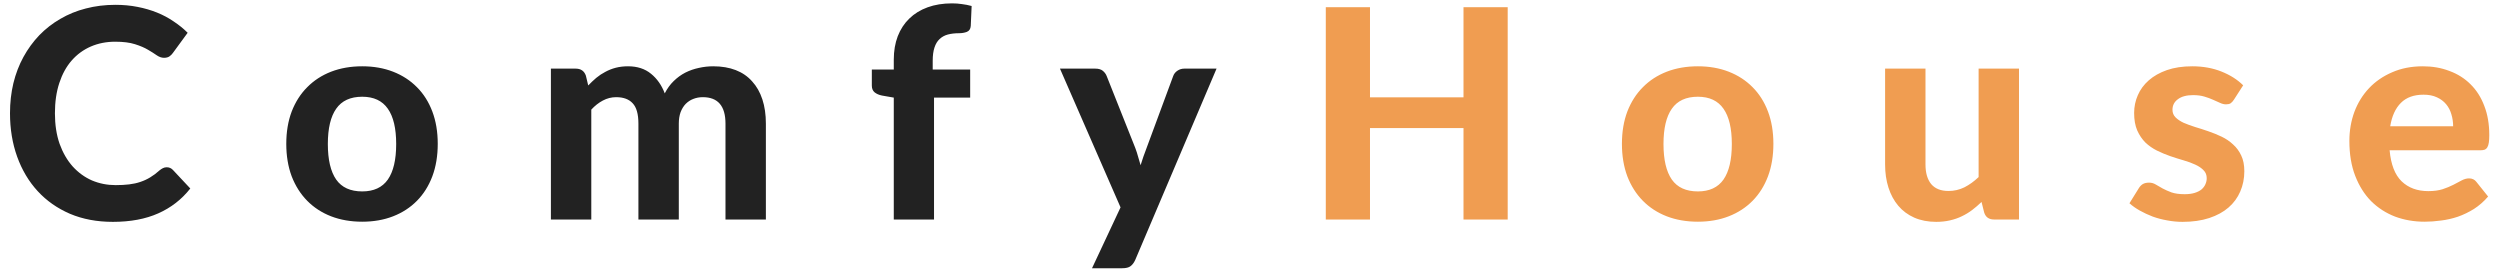
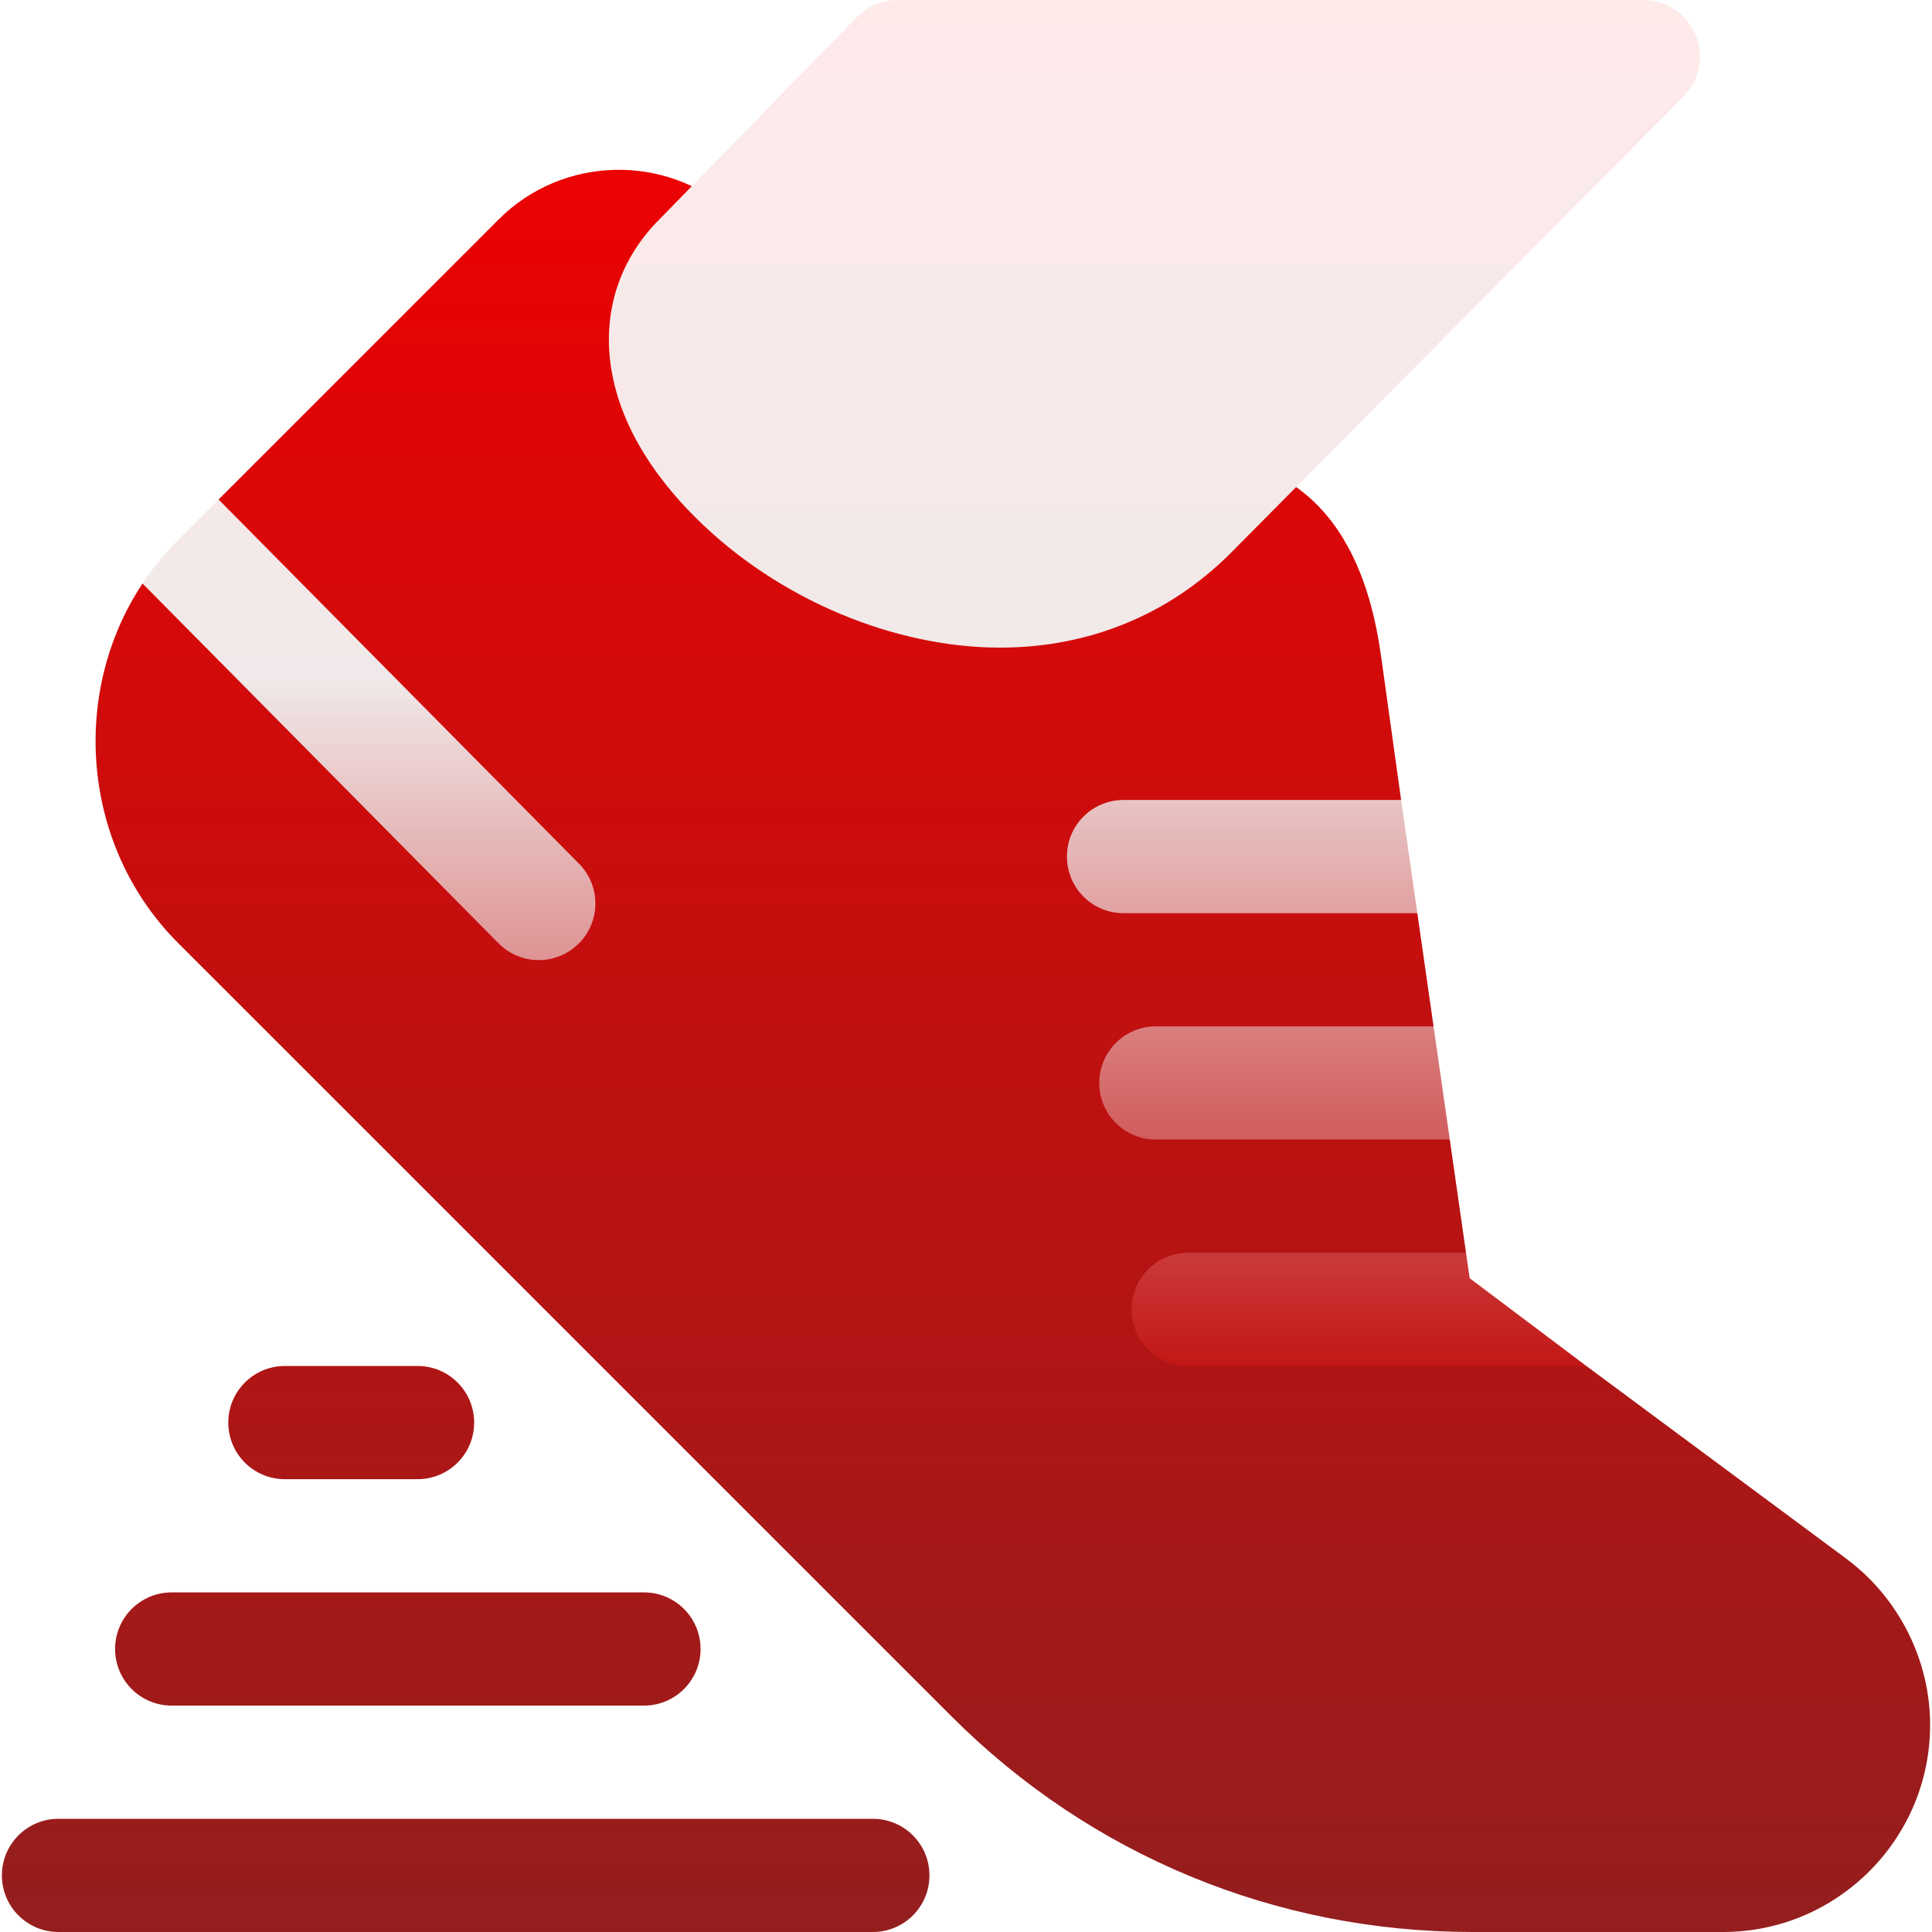
- <svg xmlns="http://www.w3.org/2000/svg" width="205" height="22" viewBox="0 0 205 22" fill="none">
-   <path d="M13.672 13.716C13.872 13.716 14.04 13.788 14.176 13.932L15.604 15.456C14.9 16.352 14.024 17.032 12.976 17.496C11.936 17.96 10.696 18.192 9.256 18.192C7.952 18.192 6.78 17.972 5.74 17.532C4.7 17.084 3.816 16.464 3.088 15.672C2.36 14.88 1.8 13.94 1.408 12.852C1.016 11.764 0.82 10.576 0.82 9.288C0.82 8.424 0.912 7.604 1.096 6.828C1.288 6.044 1.564 5.324 1.924 4.668C2.284 4.012 2.716 3.42 3.22 2.892C3.732 2.364 4.308 1.916 4.948 1.548C5.588 1.172 6.284 0.888 7.036 0.696C7.796 0.496 8.604 0.396 9.46 0.396C10.1 0.396 10.704 0.452 11.272 0.564C11.848 0.676 12.384 0.832 12.88 1.032C13.376 1.232 13.832 1.476 14.248 1.764C14.672 2.044 15.052 2.352 15.388 2.688L14.176 4.344C14.104 4.448 14.012 4.54 13.9 4.62C13.788 4.7 13.636 4.74 13.444 4.74C13.252 4.74 13.056 4.672 12.856 4.536C12.664 4.4 12.424 4.248 12.136 4.08C11.856 3.912 11.5 3.76 11.068 3.624C10.644 3.488 10.104 3.42 9.448 3.42C8.72 3.42 8.052 3.552 7.444 3.816C6.836 4.08 6.312 4.464 5.872 4.968C5.44 5.464 5.104 6.076 4.864 6.804C4.624 7.532 4.504 8.36 4.504 9.288C4.504 10.224 4.632 11.06 4.888 11.796C5.152 12.524 5.508 13.14 5.956 13.644C6.412 14.148 6.94 14.532 7.54 14.796C8.148 15.052 8.796 15.18 9.484 15.18C9.892 15.18 10.26 15.16 10.588 15.12C10.924 15.08 11.232 15.012 11.512 14.916C11.8 14.82 12.068 14.696 12.316 14.544C12.572 14.392 12.828 14.2 13.084 13.968C13.172 13.896 13.264 13.836 13.36 13.788C13.456 13.74 13.56 13.716 13.672 13.716ZM29.703 5.436C30.631 5.436 31.475 5.584 32.235 5.88C32.995 6.176 33.647 6.6 34.191 7.152C34.735 7.696 35.155 8.36 35.451 9.144C35.747 9.928 35.895 10.812 35.895 11.796C35.895 12.78 35.747 13.668 35.451 14.46C35.155 15.244 34.735 15.912 34.191 16.464C33.647 17.016 32.995 17.44 32.235 17.736C31.475 18.032 30.631 18.18 29.703 18.18C28.767 18.18 27.915 18.032 27.147 17.736C26.387 17.44 25.735 17.016 25.191 16.464C24.647 15.912 24.223 15.244 23.919 14.46C23.623 13.668 23.475 12.78 23.475 11.796C23.475 10.812 23.623 9.928 23.919 9.144C24.223 8.36 24.647 7.696 25.191 7.152C25.735 6.6 26.387 6.176 27.147 5.88C27.915 5.584 28.767 5.436 29.703 5.436ZM29.703 15.696C30.647 15.696 31.347 15.372 31.803 14.724C32.259 14.068 32.487 13.096 32.487 11.808C32.487 10.528 32.259 9.564 31.803 8.916C31.347 8.26 30.647 7.932 29.703 7.932C28.735 7.932 28.023 8.26 27.567 8.916C27.111 9.564 26.883 10.528 26.883 11.808C26.883 13.096 27.111 14.068 27.567 14.724C28.023 15.372 28.735 15.696 29.703 15.696ZM45.174 18V5.628H47.214C47.63 5.628 47.906 5.82 48.042 6.204L48.234 7.008C48.45 6.784 48.67 6.576 48.894 6.384C49.126 6.192 49.374 6.028 49.638 5.892C49.902 5.748 50.186 5.636 50.49 5.556C50.802 5.476 51.138 5.436 51.498 5.436C52.258 5.436 52.886 5.64 53.382 6.048C53.878 6.448 54.254 6.984 54.51 7.656C54.71 7.264 54.954 6.928 55.242 6.648C55.538 6.36 55.858 6.128 56.202 5.952C56.554 5.776 56.922 5.648 57.306 5.568C57.698 5.48 58.09 5.436 58.482 5.436C59.178 5.436 59.794 5.54 60.33 5.748C60.866 5.956 61.314 6.264 61.674 6.672C62.042 7.072 62.322 7.564 62.514 8.148C62.706 8.732 62.802 9.396 62.802 10.14V18H59.49V10.14C59.49 8.692 58.87 7.968 57.63 7.968C57.35 7.968 57.09 8.016 56.85 8.112C56.618 8.2 56.41 8.336 56.226 8.52C56.05 8.704 55.91 8.932 55.806 9.204C55.71 9.476 55.662 9.788 55.662 10.14V18H52.35V10.14C52.35 9.356 52.194 8.8 51.882 8.472C51.578 8.136 51.126 7.968 50.526 7.968C50.142 7.968 49.778 8.06 49.434 8.244C49.098 8.42 48.782 8.668 48.486 8.988V18H45.174ZM73.29 18V8.004L72.33 7.836C72.082 7.788 71.878 7.7 71.718 7.572C71.566 7.444 71.49 7.26 71.49 7.02V5.7H73.29V4.884C73.29 4.18 73.398 3.544 73.614 2.976C73.838 2.4 74.154 1.916 74.562 1.524C74.97 1.124 75.47 0.816 76.062 0.6C76.654 0.384 77.322 0.276 78.066 0.276C78.354 0.276 78.626 0.296 78.882 0.336C79.146 0.368 79.41 0.42 79.674 0.492L79.602 2.124C79.586 2.372 79.478 2.536 79.278 2.616C79.086 2.688 78.87 2.724 78.63 2.724C78.294 2.724 77.99 2.76 77.718 2.832C77.454 2.904 77.23 3.028 77.046 3.204C76.862 3.372 76.722 3.604 76.626 3.9C76.53 4.188 76.482 4.548 76.482 4.98V5.7H79.554V8.004H76.59V18H73.29ZM99.757 5.628L93.085 21.324C92.981 21.548 92.853 21.716 92.701 21.828C92.557 21.94 92.325 21.996 92.005 21.996H89.545L91.885 17.004L86.917 5.628H89.821C90.085 5.628 90.289 5.688 90.433 5.808C90.577 5.928 90.681 6.068 90.745 6.228L93.097 12.144C93.185 12.376 93.261 12.612 93.325 12.852C93.397 13.084 93.465 13.316 93.529 13.548C93.673 13.076 93.837 12.604 94.021 12.132L96.205 6.228C96.269 6.052 96.385 5.908 96.553 5.796C96.721 5.684 96.905 5.628 97.105 5.628H99.757Z" fill="#222222" />
-   <path d="M123.631 0.588V18H120.007V10.5H112.339V18H108.715V0.588H112.339V7.98H120.007V0.588H123.631ZM139.226 5.436C140.154 5.436 140.998 5.584 141.758 5.88C142.518 6.176 143.17 6.6 143.714 7.152C144.258 7.696 144.678 8.36 144.974 9.144C145.27 9.928 145.418 10.812 145.418 11.796C145.418 12.78 145.27 13.668 144.974 14.46C144.678 15.244 144.258 15.912 143.714 16.464C143.17 17.016 142.518 17.44 141.758 17.736C140.998 18.032 140.154 18.18 139.226 18.18C138.29 18.18 137.438 18.032 136.67 17.736C135.91 17.44 135.258 17.016 134.714 16.464C134.17 15.912 133.746 15.244 133.442 14.46C133.146 13.668 132.998 12.78 132.998 11.796C132.998 10.812 133.146 9.928 133.442 9.144C133.746 8.36 134.17 7.696 134.714 7.152C135.258 6.6 135.91 6.176 136.67 5.88C137.438 5.584 138.29 5.436 139.226 5.436ZM139.226 15.696C140.17 15.696 140.87 15.372 141.326 14.724C141.782 14.068 142.01 13.096 142.01 11.808C142.01 10.528 141.782 9.564 141.326 8.916C140.87 8.26 140.17 7.932 139.226 7.932C138.258 7.932 137.546 8.26 137.09 8.916C136.634 9.564 136.406 10.528 136.406 11.808C136.406 13.096 136.634 14.068 137.09 14.724C137.546 15.372 138.258 15.696 139.226 15.696ZM165.558 5.628V18H163.518C163.094 18 162.822 17.808 162.702 17.424L162.486 16.56C162.238 16.8 161.982 17.02 161.718 17.22C161.454 17.42 161.17 17.592 160.866 17.736C160.57 17.88 160.246 17.992 159.894 18.072C159.55 18.152 159.174 18.192 158.766 18.192C158.094 18.192 157.494 18.076 156.966 17.844C156.446 17.612 156.01 17.288 155.658 16.872C155.306 16.456 155.038 15.96 154.854 15.384C154.67 14.808 154.578 14.176 154.578 13.488V5.628H157.89V13.488C157.89 14.176 158.046 14.712 158.358 15.096C158.678 15.472 159.15 15.66 159.774 15.66C160.238 15.66 160.674 15.56 161.082 15.36C161.49 15.152 161.878 14.872 162.246 14.52V5.628H165.558ZM183.183 8.172C183.095 8.308 183.003 8.408 182.907 8.472C182.819 8.528 182.695 8.556 182.535 8.556C182.375 8.556 182.211 8.516 182.043 8.436C181.875 8.356 181.687 8.272 181.479 8.184C181.271 8.088 181.031 8 180.759 7.92C180.495 7.84 180.187 7.8 179.835 7.8C179.299 7.8 178.883 7.912 178.587 8.136C178.291 8.352 178.143 8.64 178.143 9C178.143 9.248 178.227 9.456 178.395 9.624C178.563 9.792 178.783 9.94 179.055 10.068C179.335 10.188 179.651 10.304 180.003 10.416C180.355 10.52 180.715 10.636 181.083 10.764C181.459 10.892 181.823 11.04 182.175 11.208C182.527 11.376 182.839 11.588 183.111 11.844C183.391 12.092 183.615 12.396 183.783 12.756C183.951 13.108 184.035 13.536 184.035 14.04C184.035 14.64 183.923 15.196 183.699 15.708C183.483 16.212 183.163 16.648 182.739 17.016C182.315 17.384 181.787 17.672 181.155 17.88C180.523 18.088 179.795 18.192 178.971 18.192C178.547 18.192 178.127 18.152 177.711 18.072C177.295 18 176.899 17.896 176.523 17.76C176.147 17.616 175.795 17.452 175.467 17.268C175.139 17.084 174.855 16.884 174.615 16.668L175.383 15.432C175.471 15.288 175.579 15.176 175.707 15.096C175.843 15.016 176.015 14.976 176.223 14.976C176.423 14.976 176.607 15.028 176.775 15.132C176.943 15.228 177.131 15.336 177.339 15.456C177.547 15.568 177.791 15.676 178.071 15.78C178.359 15.876 178.715 15.924 179.139 15.924C179.459 15.924 179.735 15.888 179.967 15.816C180.199 15.744 180.387 15.648 180.531 15.528C180.675 15.4 180.779 15.26 180.843 15.108C180.915 14.948 180.951 14.784 180.951 14.616C180.951 14.344 180.863 14.124 180.687 13.956C180.519 13.78 180.295 13.628 180.015 13.5C179.743 13.372 179.427 13.256 179.067 13.152C178.707 13.048 178.339 12.932 177.963 12.804C177.595 12.676 177.231 12.524 176.871 12.348C176.519 12.172 176.203 11.952 175.923 11.688C175.651 11.416 175.427 11.084 175.251 10.692C175.083 10.3 174.999 9.824 174.999 9.264C174.999 8.752 175.099 8.268 175.299 7.812C175.499 7.348 175.799 6.94 176.199 6.588C176.599 6.236 177.095 5.956 177.687 5.748C178.287 5.54 178.979 5.436 179.763 5.436C180.643 5.436 181.443 5.58 182.163 5.868C182.883 6.156 183.475 6.532 183.939 6.996L183.183 8.172ZM201.157 10.356C201.157 10.012 201.109 9.684 201.013 9.372C200.925 9.06 200.781 8.784 200.581 8.544C200.381 8.304 200.129 8.116 199.825 7.98C199.521 7.836 199.157 7.764 198.733 7.764C197.941 7.764 197.321 7.988 196.873 8.436C196.425 8.884 196.133 9.524 195.997 10.356H201.157ZM195.949 12.324C196.053 13.484 196.381 14.332 196.933 14.868C197.493 15.404 198.221 15.672 199.117 15.672C199.573 15.672 199.965 15.62 200.293 15.516C200.629 15.404 200.921 15.284 201.169 15.156C201.425 15.02 201.653 14.9 201.853 14.796C202.061 14.684 202.265 14.628 202.465 14.628C202.721 14.628 202.921 14.724 203.065 14.916L204.025 16.116C203.673 16.524 203.285 16.864 202.861 17.136C202.437 17.4 201.997 17.612 201.541 17.772C201.085 17.924 200.625 18.028 200.161 18.084C199.697 18.148 199.249 18.18 198.817 18.18C197.953 18.18 197.145 18.04 196.393 17.76C195.649 17.472 194.997 17.052 194.437 16.5C193.885 15.94 193.449 15.248 193.129 14.424C192.809 13.6 192.649 12.644 192.649 11.556C192.649 10.716 192.785 9.924 193.057 9.18C193.337 8.436 193.737 7.788 194.257 7.236C194.777 6.684 195.409 6.248 196.153 5.928C196.897 5.6 197.737 5.436 198.673 5.436C199.465 5.436 200.193 5.564 200.857 5.82C201.529 6.068 202.105 6.432 202.585 6.912C203.073 7.392 203.449 7.984 203.713 8.688C203.985 9.384 204.121 10.18 204.121 11.076C204.121 11.324 204.109 11.528 204.085 11.688C204.061 11.848 204.021 11.976 203.965 12.072C203.909 12.168 203.833 12.236 203.737 12.276C203.641 12.308 203.517 12.324 203.365 12.324H195.949Z" fill="#F09D51" />
+ <svg xmlns="http://www.w3.org/2000/svg" id="Capa_1" enable-background="new 0 0 512 512" height="512" viewBox="0 0 512 512" width="512">
+   <linearGradient id="SVGID_1_" gradientUnits="userSpaceOnUse" x1="256" x2="256" y1="512" y2="44.999">
+     <stop offset="0" stop-color="#941e1e" />
+     <stop offset="1" stop-color="#ec0202" />
+   </linearGradient>
+   <linearGradient id="SVGID_2_" gradientUnits="userSpaceOnUse" x1="244.137" x2="244.137" y1="362" y2="0">
+     <stop offset="0" stop-color="#c31717" />
+     <stop offset=".503" stop-color="#f1e9e9" />
+     <stop offset="1" stop-color="#ffeaea" />
+   </linearGradient>
+   <g>
+     <g>
+       <g>
+         <path d="m489.645 413.343c-.015-.015-.029-.029-.029-.029l-69.217-51.314-60.515-15 28.623-15-4.299-30-32.893-15 28.592-15-4.299-30-32.862-15 28.561-15-4.933-35.409c-1.802-13.33-7.148-53.057-47.007-55.474l-125.317-64.687c-17.725-15.806-44.985-15.22-61.948 1.758l-74.18 74.18 20.464 41.675-40.615-19.404c-19.288 29.046-16.159 69.685 9.428 95.272l204.902 204.888c36.871 36.884 85.914 57.201 138.106 57.201h66.391c30.278 0 54.902-24.624 54.902-54.902 0-17.036-8.174-33.399-21.855-43.755zm-378.989-21.343c8.291 0 15-6.709 15-15s-6.709-15-15-15h-35.156c-8.291 0-15 6.709-15 15s6.709 15 15 15zm-80.156 45c0 8.291 6.709 15 15 15h125.156c8.291 0 15-6.709 15-15s-6.709-15-15-15h-125.156c-8.291 0-15 6.709-15 15zm200.815 45h-215.815c-8.291 0-15 6.709-15 15s6.709 15 15 15h215.815c8.291 0 15-6.709 15-15s-6.709-15-15-15z" fill="url(#SVGID_1_)" />
+       </g>
+     </g>
+     <g>
+       <g>
+         <path d="m449.357 9.258c-2.314-5.611-7.793-9.258-13.857-9.258h-197.695c-3.999 0-7.822 1.597-10.635 4.424l-52.471 53.764c-18.708 18.708-19.634 49.712 9.463 78.809 22.084 22.083 53.068 34.629 80.903 34.629 23.379 0 44.648-8.628 61.04-25.02l120-121c4.292-4.293 5.582-10.738 3.252-16.348zm-391.435 123.109-10.723 10.723c-3.593 3.593-6.72 7.471-9.428 11.548l94.404 95.404c5.859 5.859 15.351 5.859 21.211 0 5.859-5.859 5.859-15.352 0-21.211zm330.586 199.633h-73.623c-8.291 0-15 6.709-15 15s6.709 15 15 15h105.515l-30.925-23.262zm-4.3-30-4.301-30h-73.592c-8.291 0-15 6.709-15 15s6.709 15 15 15zm-8.6-60-4.301-30h-73.561c-8.291 0-15 6.709-15 15s6.709 15 15 15z" fill="url(#SVGID_2_)" />
+       </g>
+     </g>
+   </g>
</svg>
